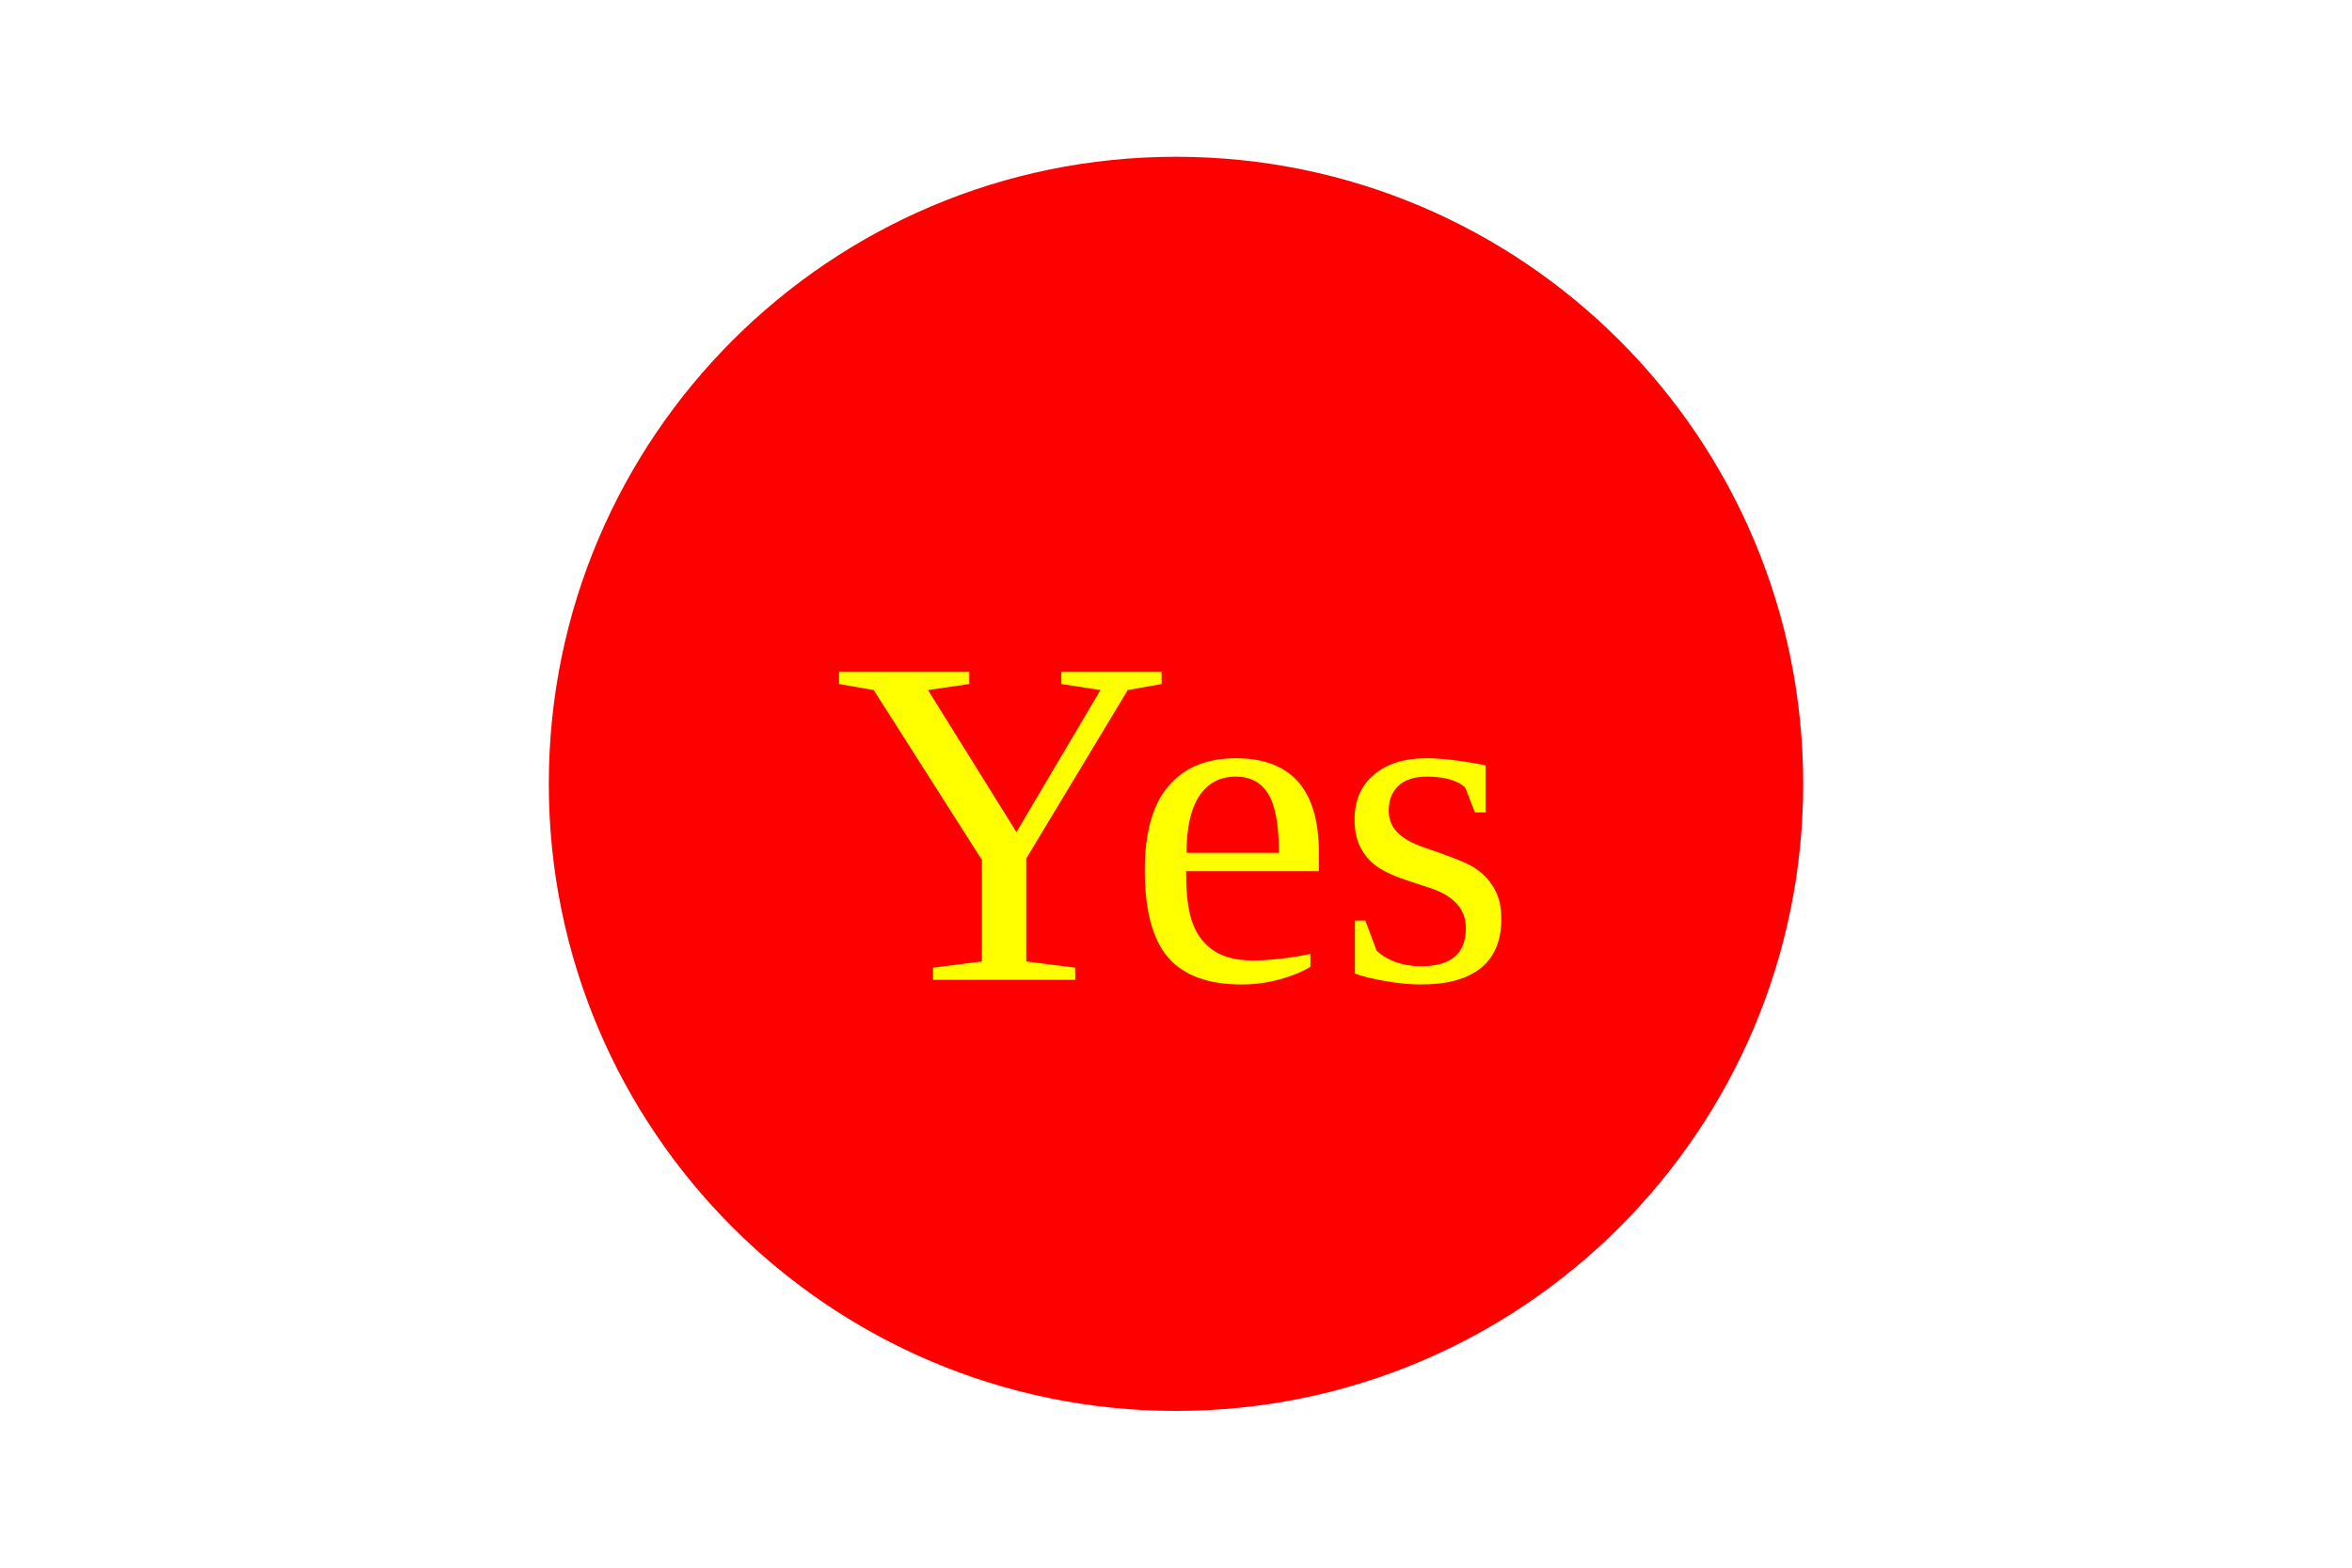
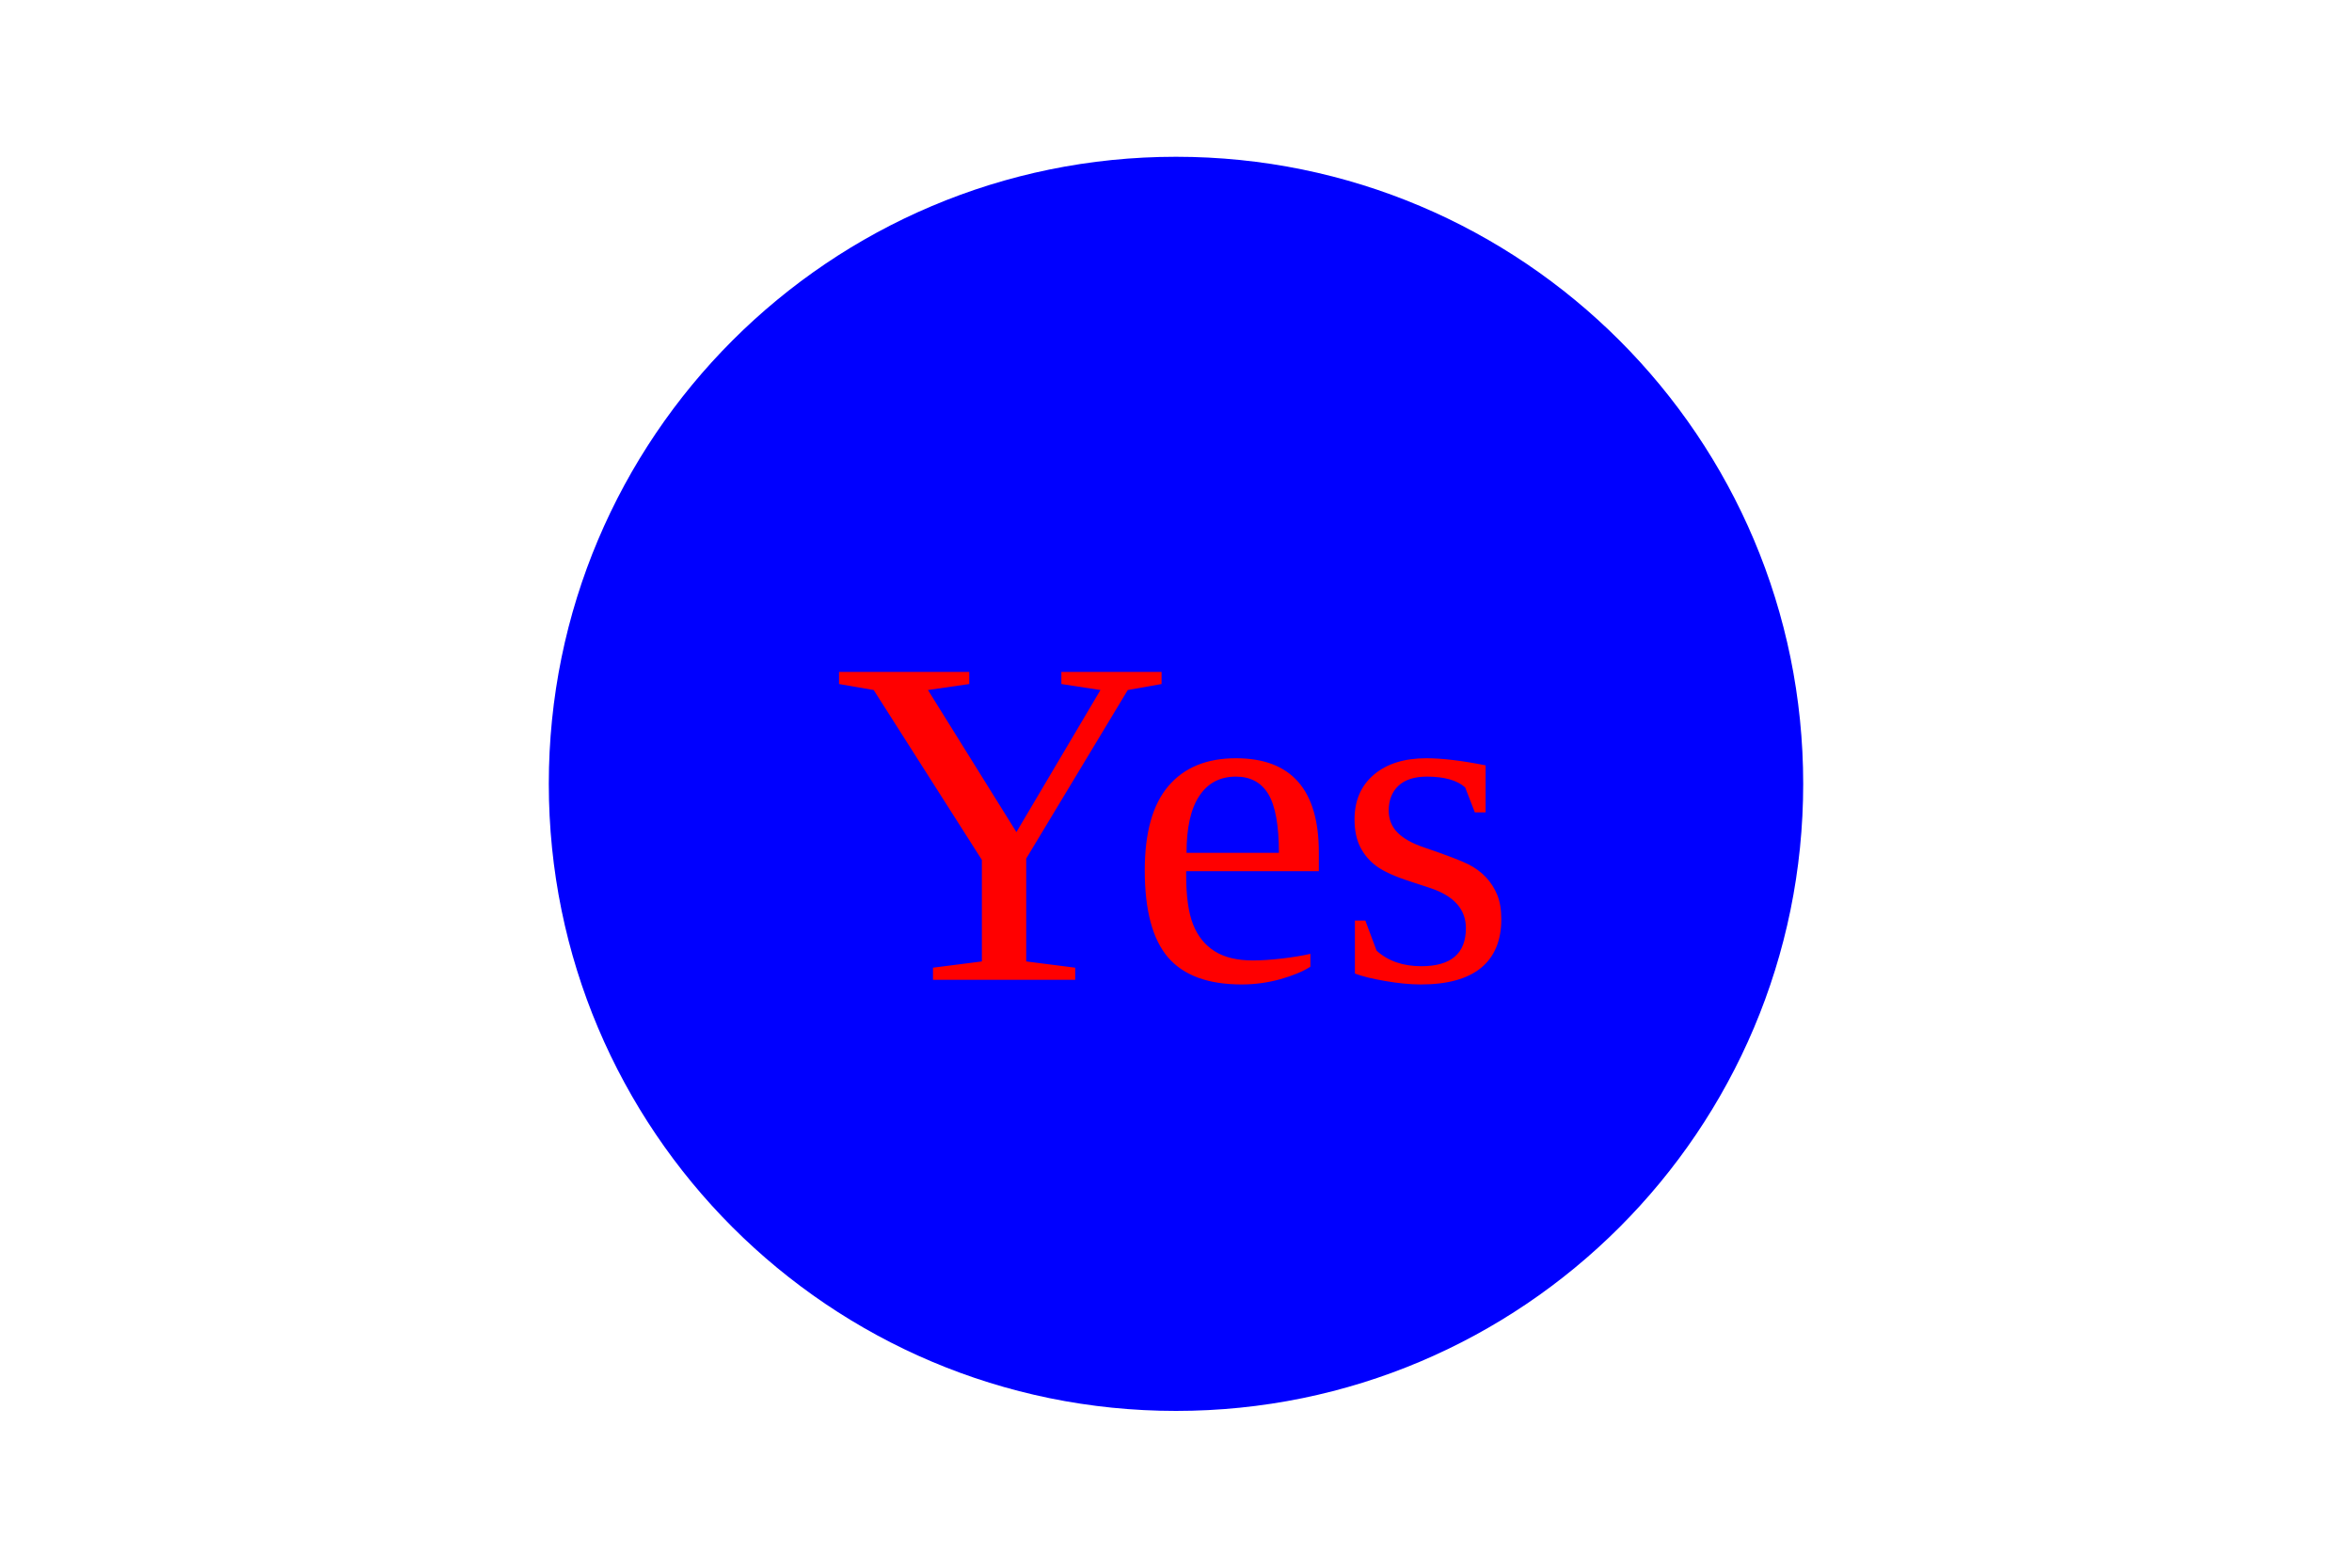
<svg xmlns="http://www.w3.org/2000/svg" version="1.1" width="300" height="200">
-   <circle cx="150" cy="100" r="80" fill="Red" />
-   <text x="150" y="125" font-size="60" text-anchor="middle" fill="Yellow">Yes</text>
+   <circle cx="150" cy="100" r="80" fill="Blue" />
+   <text x="150" y="125" font-size="60" text-anchor="middle" fill="Red">Yes</text>
</svg>
